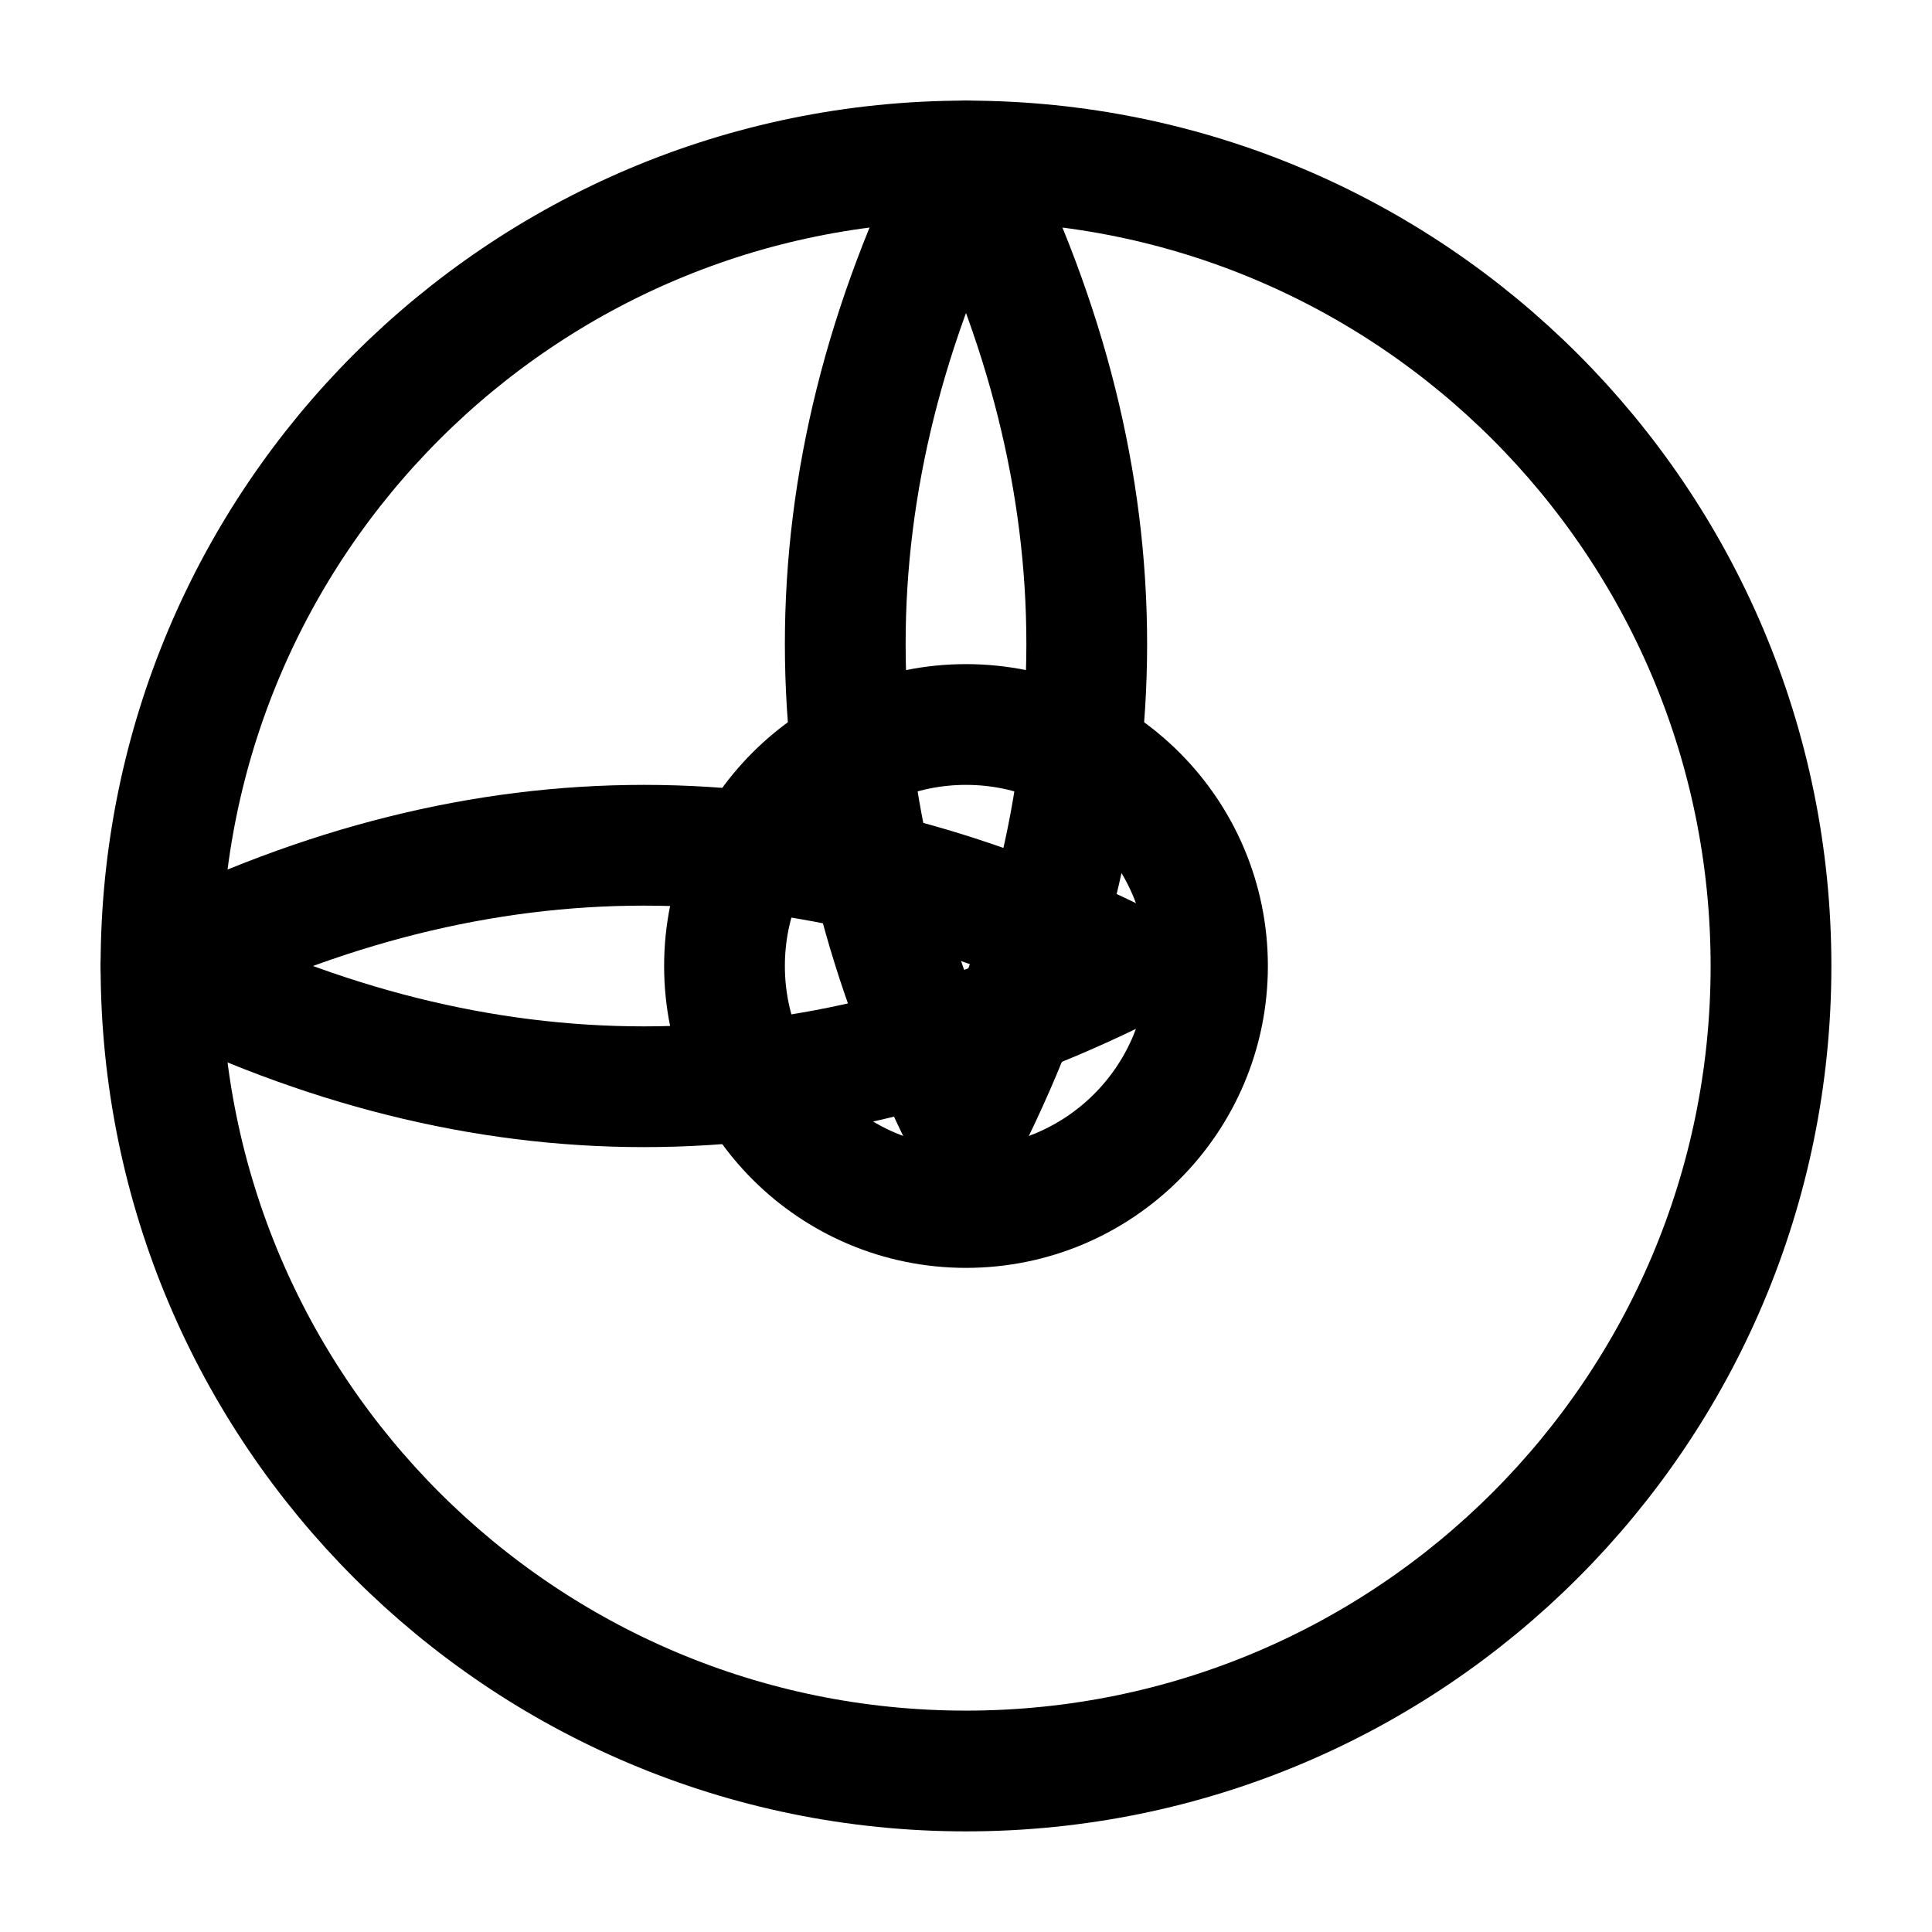
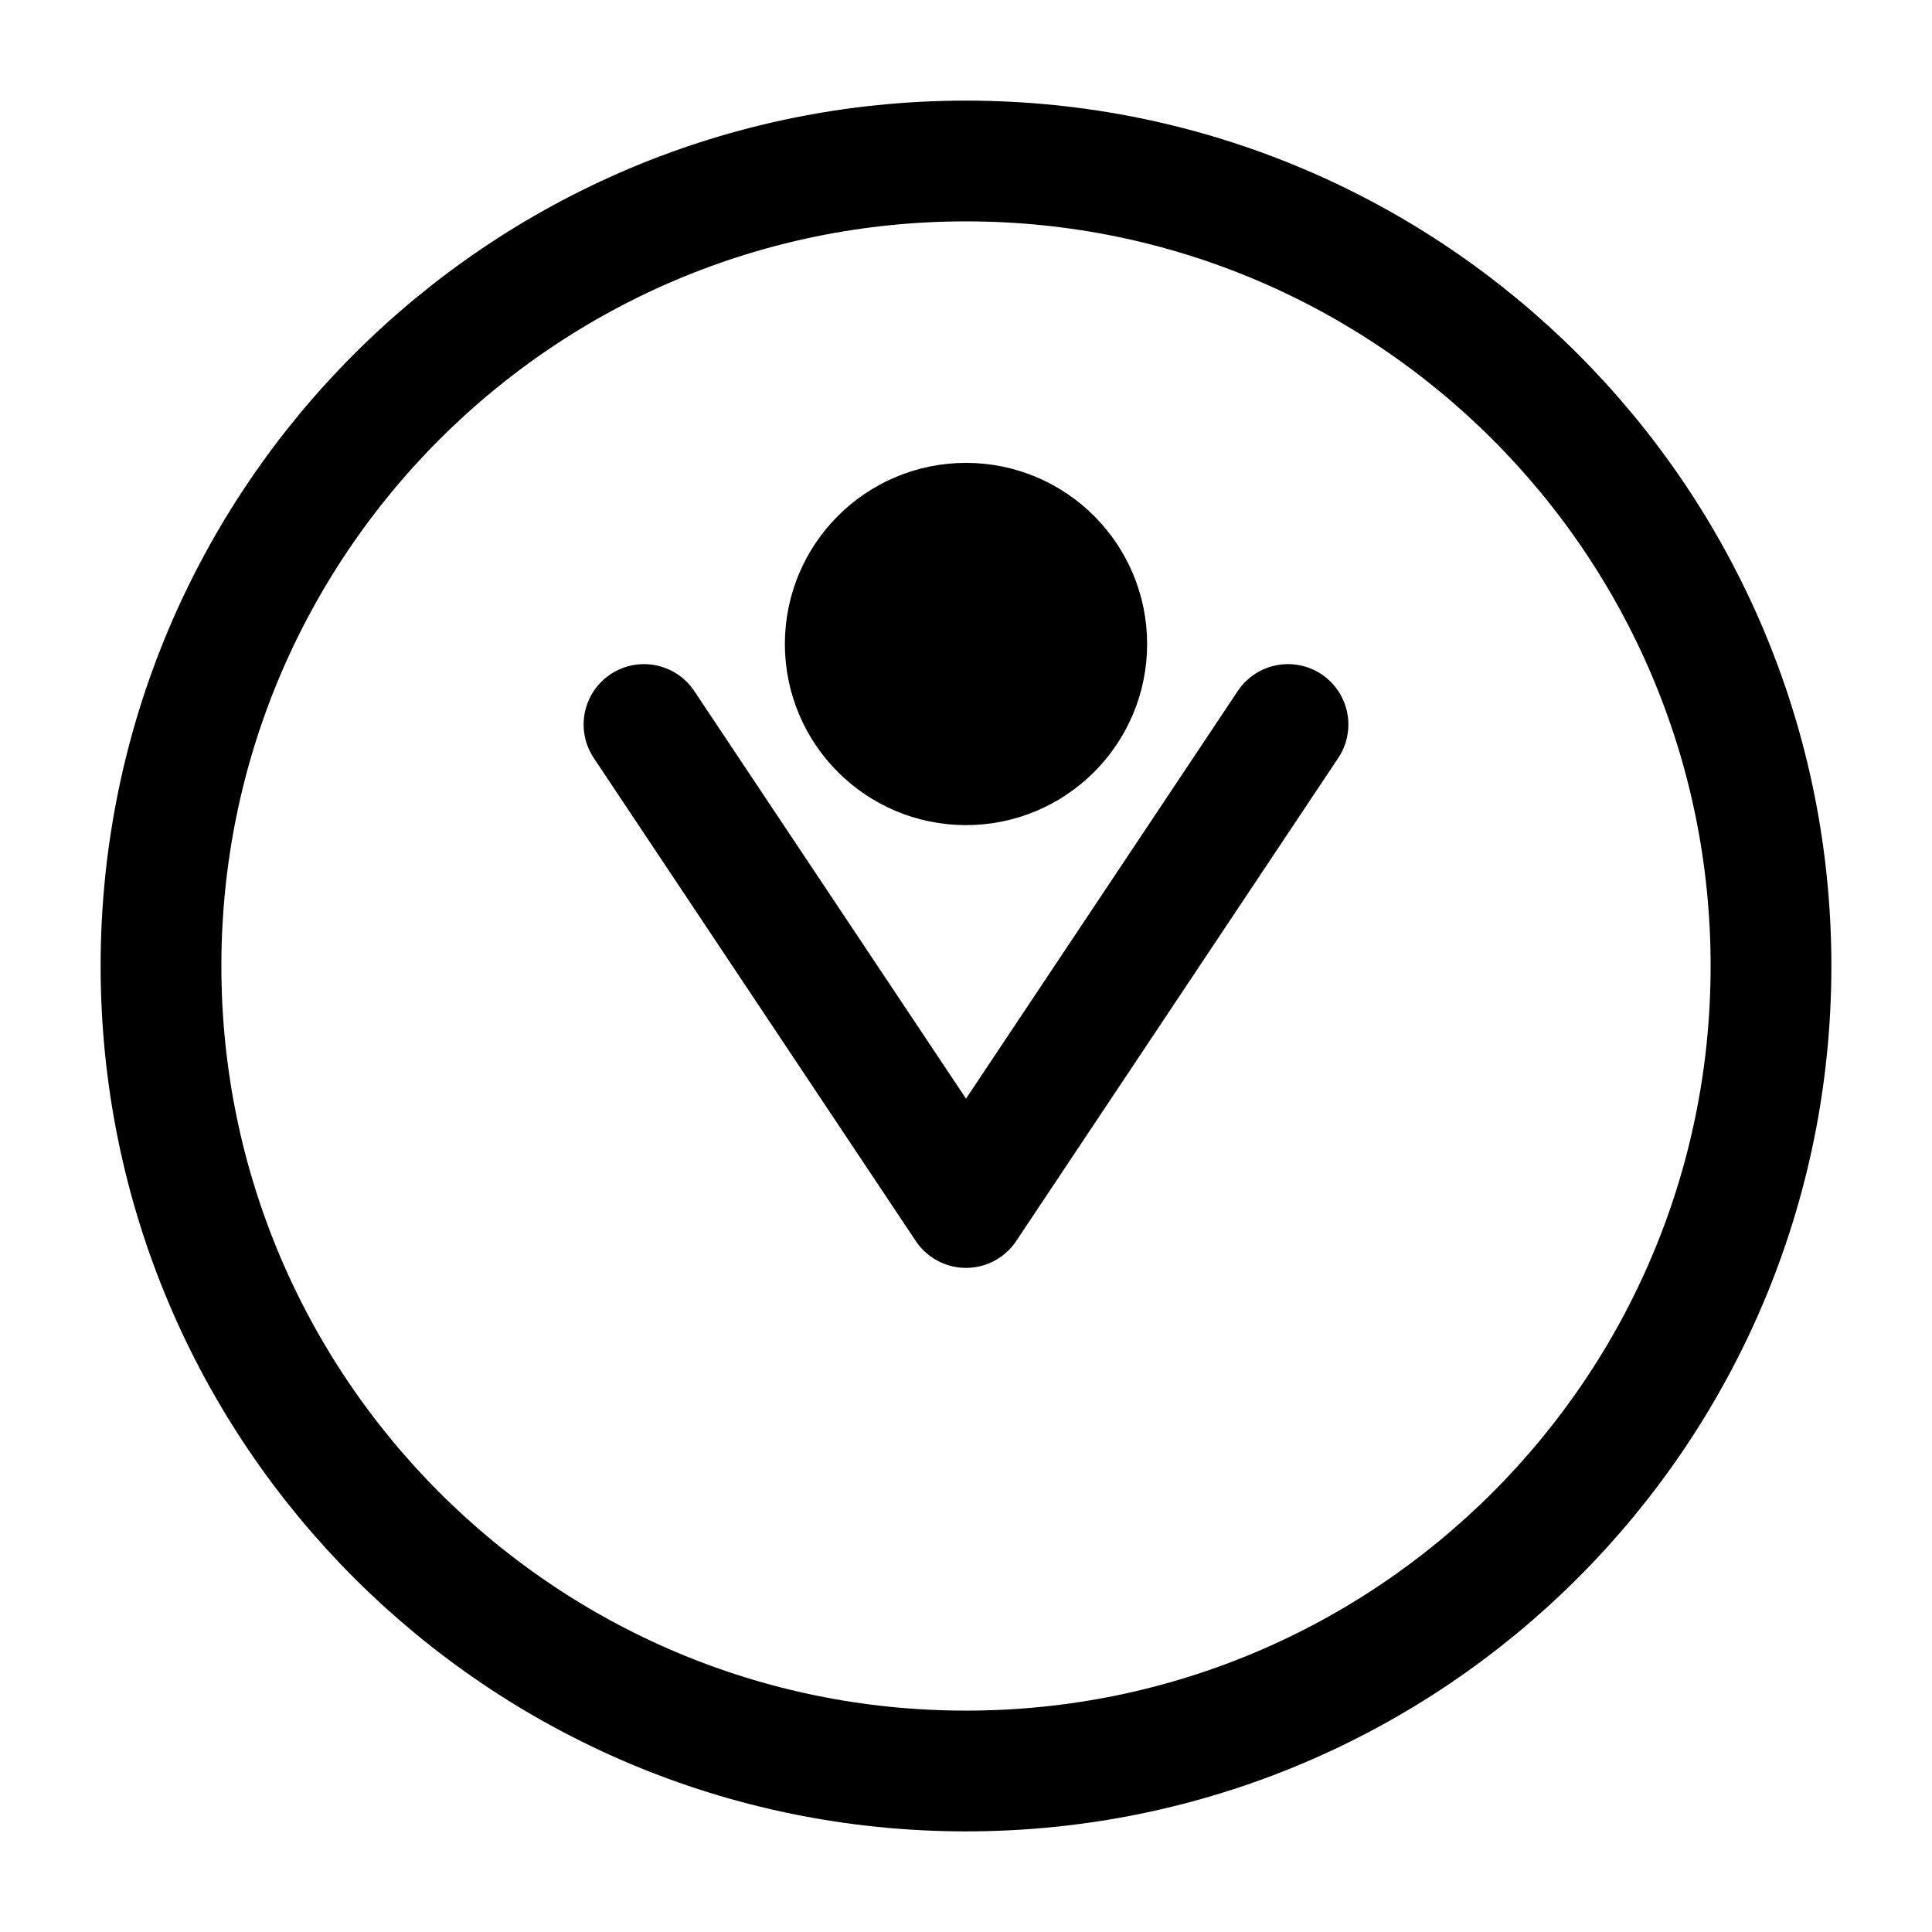
<svg xmlns="http://www.w3.org/2000/svg" viewBox="0 0 24 24" width="24" height="24" fill="none" stroke="currentColor" stroke-width="1.5" stroke-linecap="round" stroke-linejoin="round">
  <circle cx="12" cy="12" r="10" />
-   <path d="M12 2c-2 4-2 8 0 12 2-4 2-8 0-12z" />
-   <path d="M2 12c4-2 8-2 12 0-4 2-8 2-12 0z" />
-   <circle cx="12" cy="12" r="3" />
+   <path d="M8 9l4 6 4-6" />
+   <circle cx="12" cy="8" r="1.5" fill="currentColor" />
</svg>
